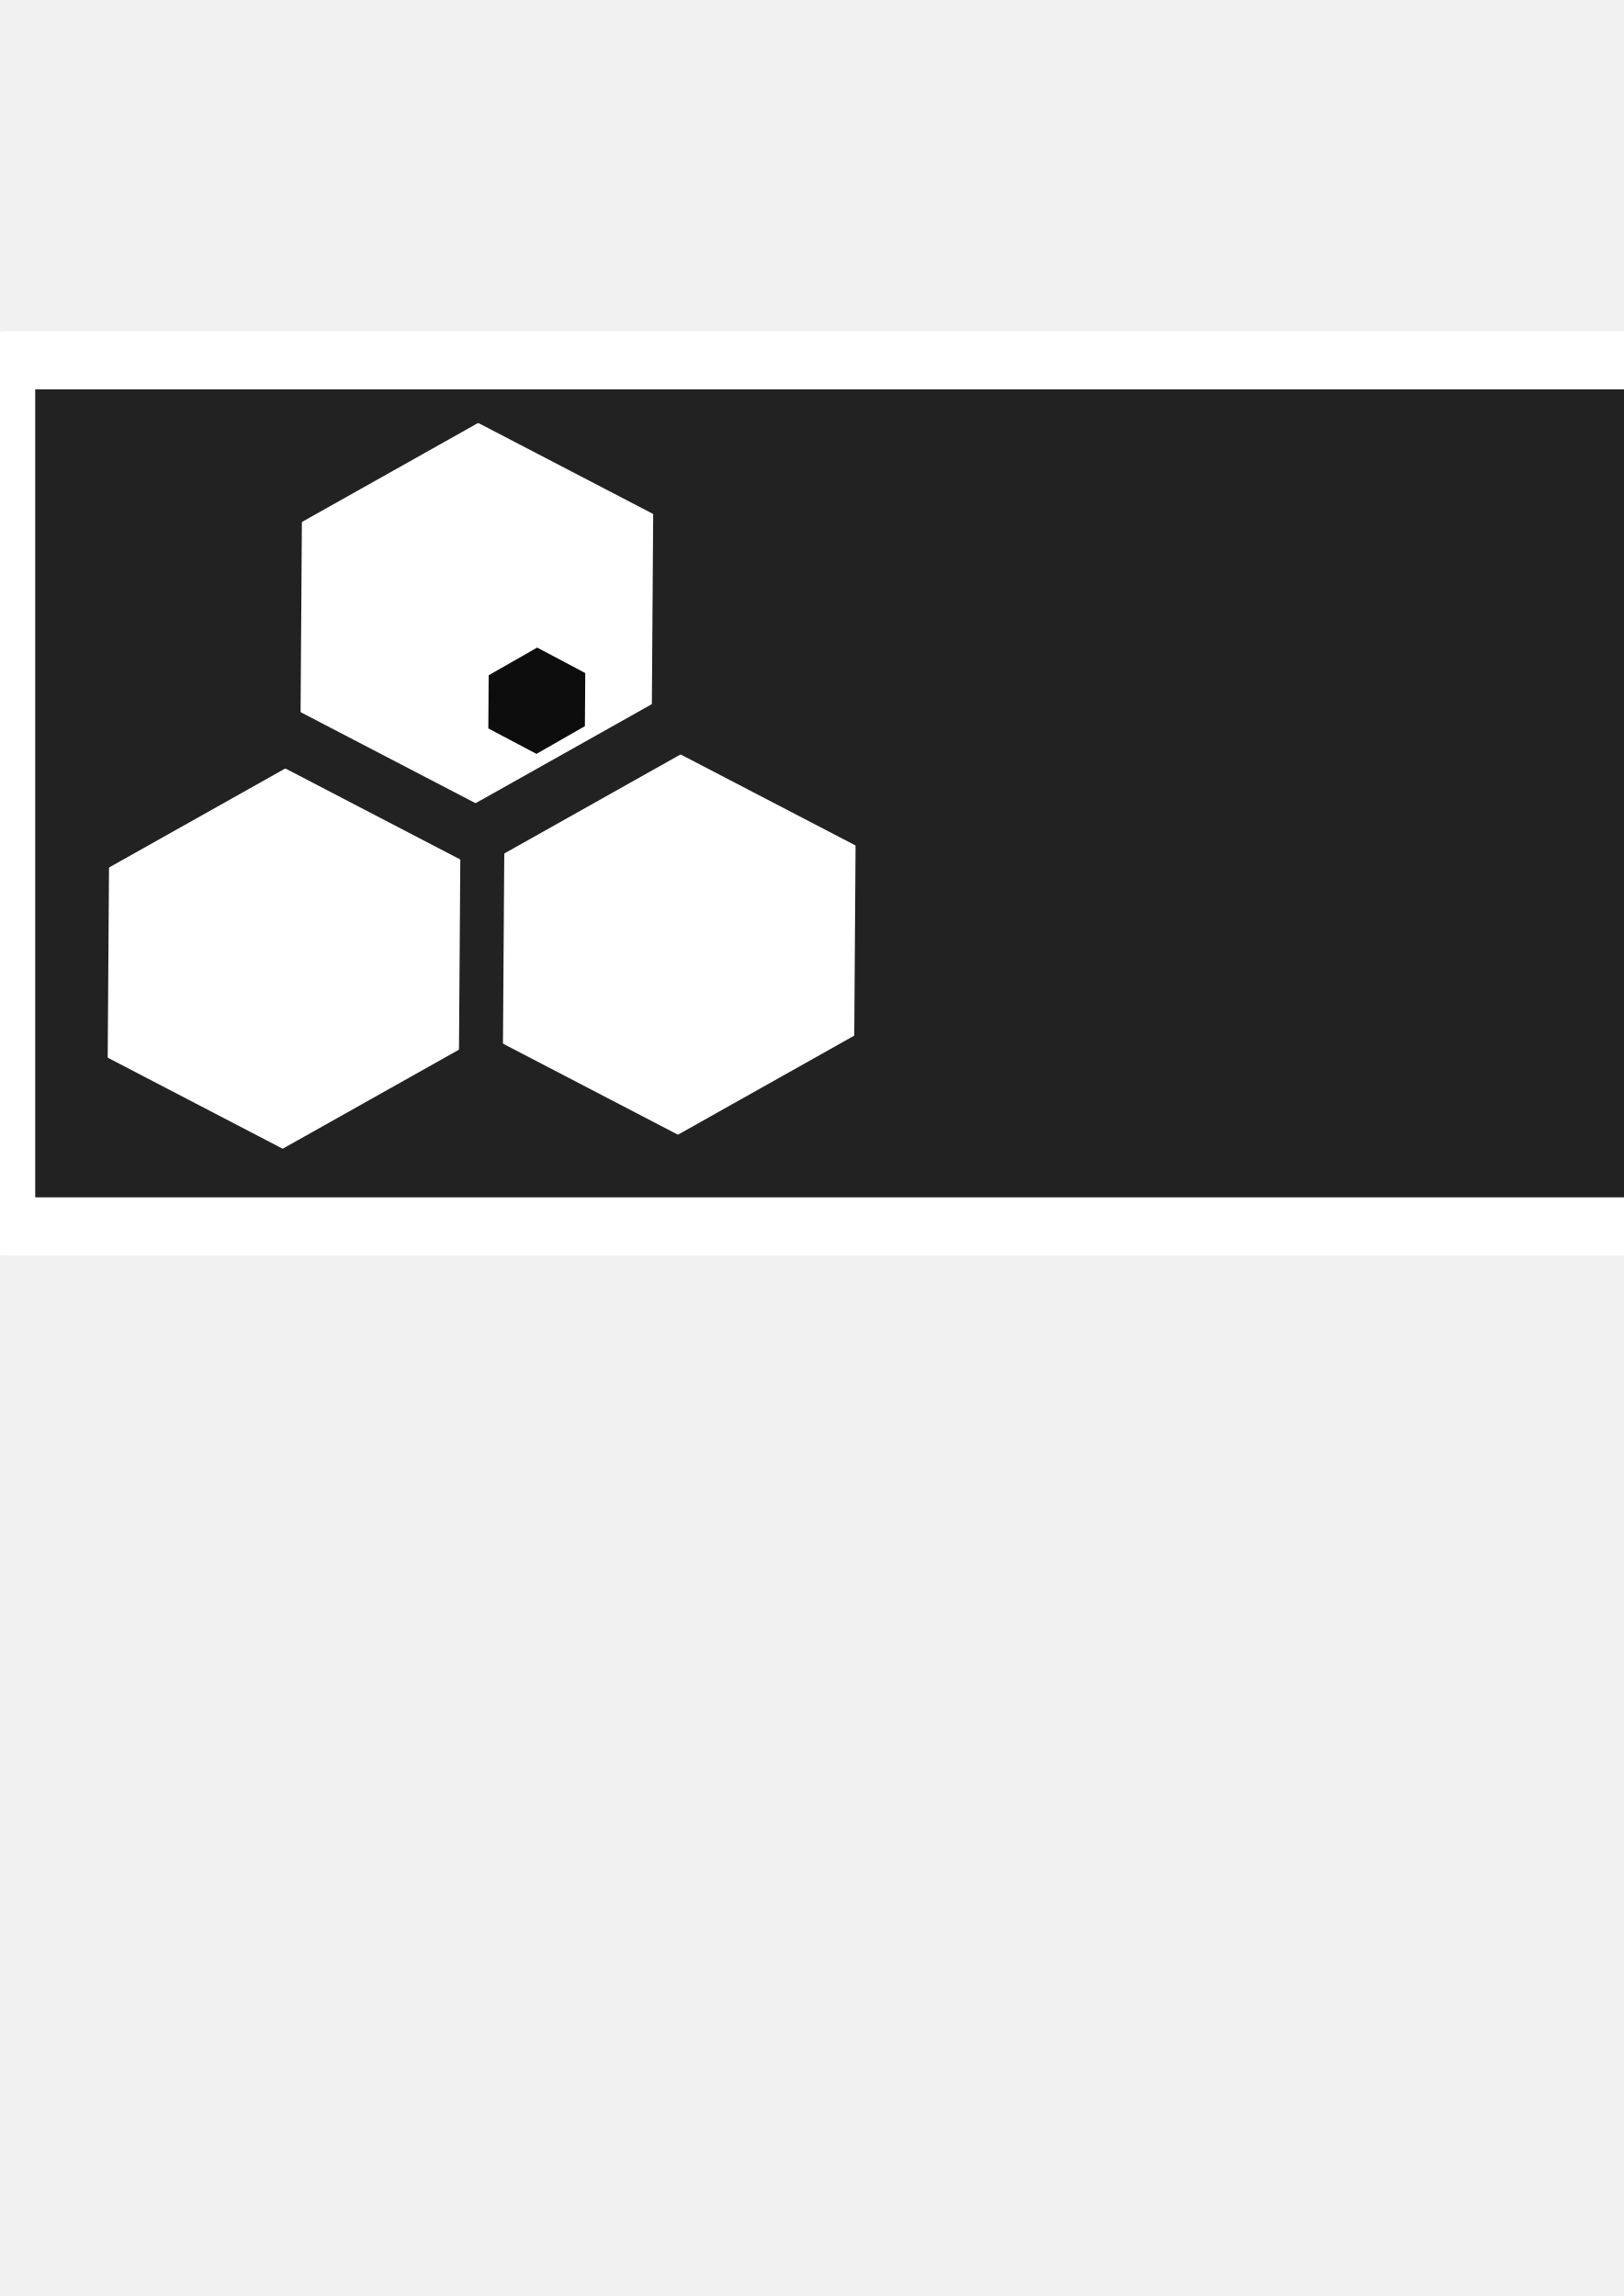
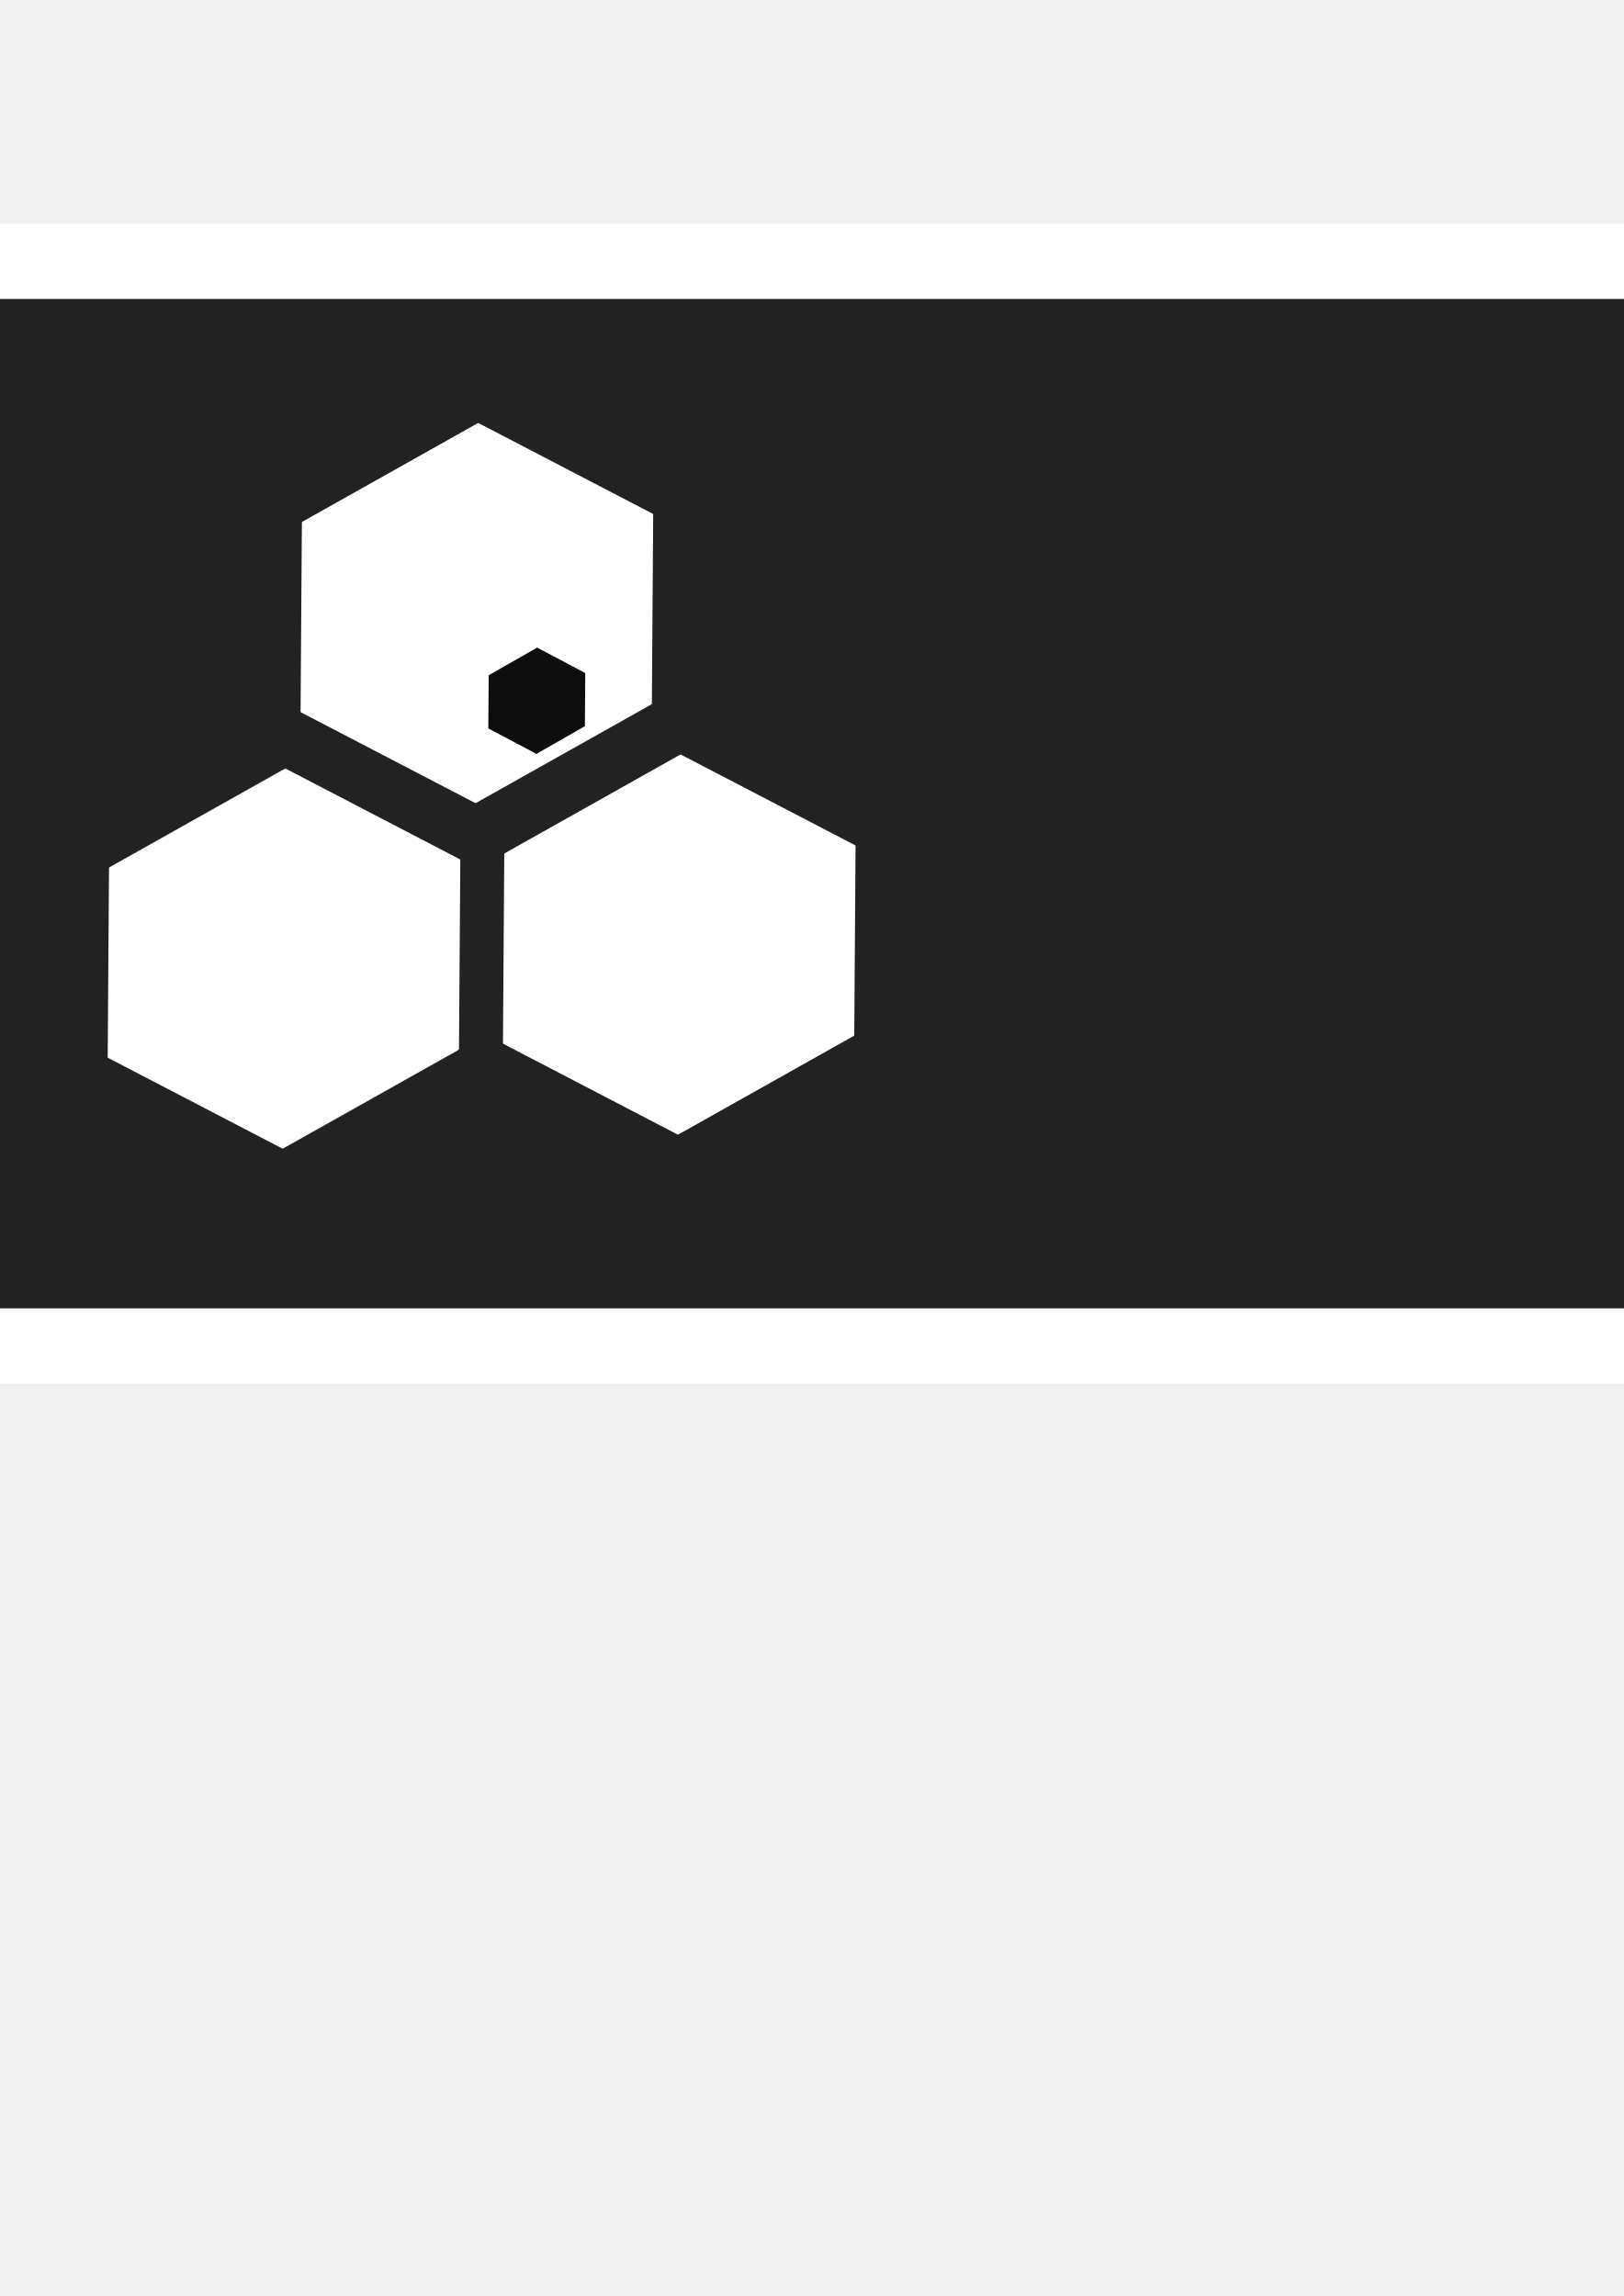
<svg xmlns="http://www.w3.org/2000/svg" width="210mm" height="297mm" id="svg2" version="1.1">
  <defs id="defs4" />
  <g id="layer1">
-     <rect style="fill:#222222;fill-opacity:1;stroke:#ffffff;stroke-width:28.453;stroke-linecap:round;stroke-linejoin:round;stroke-miterlimit:4;stroke-opacity:1;stroke-dasharray:none;stroke-dashoffset:0" id="rect2991" width="1242.264" height="423.49" x="2.988" y="176.119" />
+     <rect style="fill:#222222;fill-opacity:1;stroke:#ffffff;stroke-width:36.807;stroke-linecap:round;stroke-linejoin:round;stroke-miterlimit:4;stroke-dasharray:none;stroke-dashoffset:0;stroke-opacity:1" id="rect2991" width="1660.194" height="530.293" x="-49.403" y="127.768" />
    <path style="fill:#ffffff;fill-opacity:1;stroke:#ffffff;stroke-width:0.982;stroke-linejoin:round;stroke-miterlimit:4;stroke-opacity:1;stroke-dasharray:none" id="path3761" d="m 324.286,402.362 -86.285,-1.979 -41.429,-75.714 44.856,-73.735 86.285,1.979 41.429,75.714 z" transform="matrix(0.9976082,0.4907769,-0.5542999,0.9512025,131.9897,-149.799)" />
    <path style="fill:#ffffff;fill-opacity:1;stroke:#ffffff;stroke-width:0.982;stroke-linejoin:round;stroke-miterlimit:4;stroke-opacity:1;stroke-dasharray:none" id="path3761-9" d="m 324.286,402.362 -86.285,-1.979 -41.429,-75.714 44.856,-73.735 86.285,1.979 41.429,75.714 z" transform="matrix(0.9976082,0.4907769,-0.5542999,0.9512025,37.70401,19.12963)" />
    <path style="fill:#ffffff;fill-opacity:1;stroke:#ffffff;stroke-width:0.982;stroke-linejoin:round;stroke-miterlimit:4;stroke-opacity:1;stroke-dasharray:none" id="path3761-4" d="m 324.286,402.362 -86.285,-1.979 -41.429,-75.714 44.856,-73.735 86.285,1.979 41.429,75.714 z" transform="matrix(0.9976082,0.4907769,-0.5542999,0.9512025,230.9183,12.27249)" />
    <flowRoot xml:space="preserve" id="flowRoot3800" style="fill:black;stroke:none;stroke-opacity:1;stroke-width:1px;stroke-linejoin:miter;stroke-linecap:butt;fill-opacity:1;font-family:Sans;font-style:normal;font-weight:normal;font-size:12px;line-height:125%;letter-spacing:0px;word-spacing:0px">
      <flowRegion id="flowRegion3802">
        <rect id="rect3804" width="440" height="65.714" x="141.429" y="729.505" />
      </flowRegion>
      <flowPara id="flowPara3806" />
    </flowRoot>
    <flowRoot xml:space="preserve" id="flowRoot3808" style="font-size:12px;font-style:normal;font-weight:normal;line-height:125%;letter-spacing:0px;word-spacing:0px;fill:#000000;fill-opacity:1;stroke:none;font-family:Sans">
      <flowRegion id="flowRegion3810">
        <rect id="rect3812" width="421.429" height="71.429" x="230" y="592.362" />
      </flowRegion>
      <flowPara id="flowPara3814" style="font-size:72px">COLMENA</flowPara>
    </flowRoot>
    <path style="fill:#0d0d0d;fill-opacity:1;stroke:#ffffff;stroke-width:9.421;stroke-linejoin:round;stroke-miterlimit:4;stroke-opacity:1;stroke-dasharray:none" id="path3761-8" d="m 324.286,402.362 -86.285,-1.979 -41.429,-75.714 44.856,-73.735 86.285,1.979 41.429,75.714 z" transform="matrix(0.2946316,0.1473771,-0.1637058,0.2856399,232.5307,207.5959)" />
    <flowRoot xml:space="preserve" id="flowRoot3842" style="font-size:12px;font-style:normal;font-weight:bold;line-height:125%;letter-spacing:0.004px;word-spacing:0px;fill:#000000;fill-opacity:1;stroke:none;font-family:Sans;-inkscape-font-specification:Impact Bold" transform="matrix(2.536791,0,0,3.42032,50.52635,-1609.186)">
      <flowRegion id="flowRegion3844">
        <rect id="rect3846" width="432.857" height="112.857" x="164.286" y="542.362" style="font-weight:bold;letter-spacing:0.004px;-inkscape-font-specification:Impact Bold" />
      </flowRegion>
      <flowPara id="flowPara3848" style="font-size:72px;font-style:normal;font-variant:normal;font-weight:bold;font-stretch:normal;letter-spacing:1.976px;word-spacing:0.008px;fill:#ffffff;fill-opacity:0.941;font-family:Impact;-inkscape-font-specification:Impact Bold">COLMENA</flowPara>
    </flowRoot>
  </g>
</svg>
